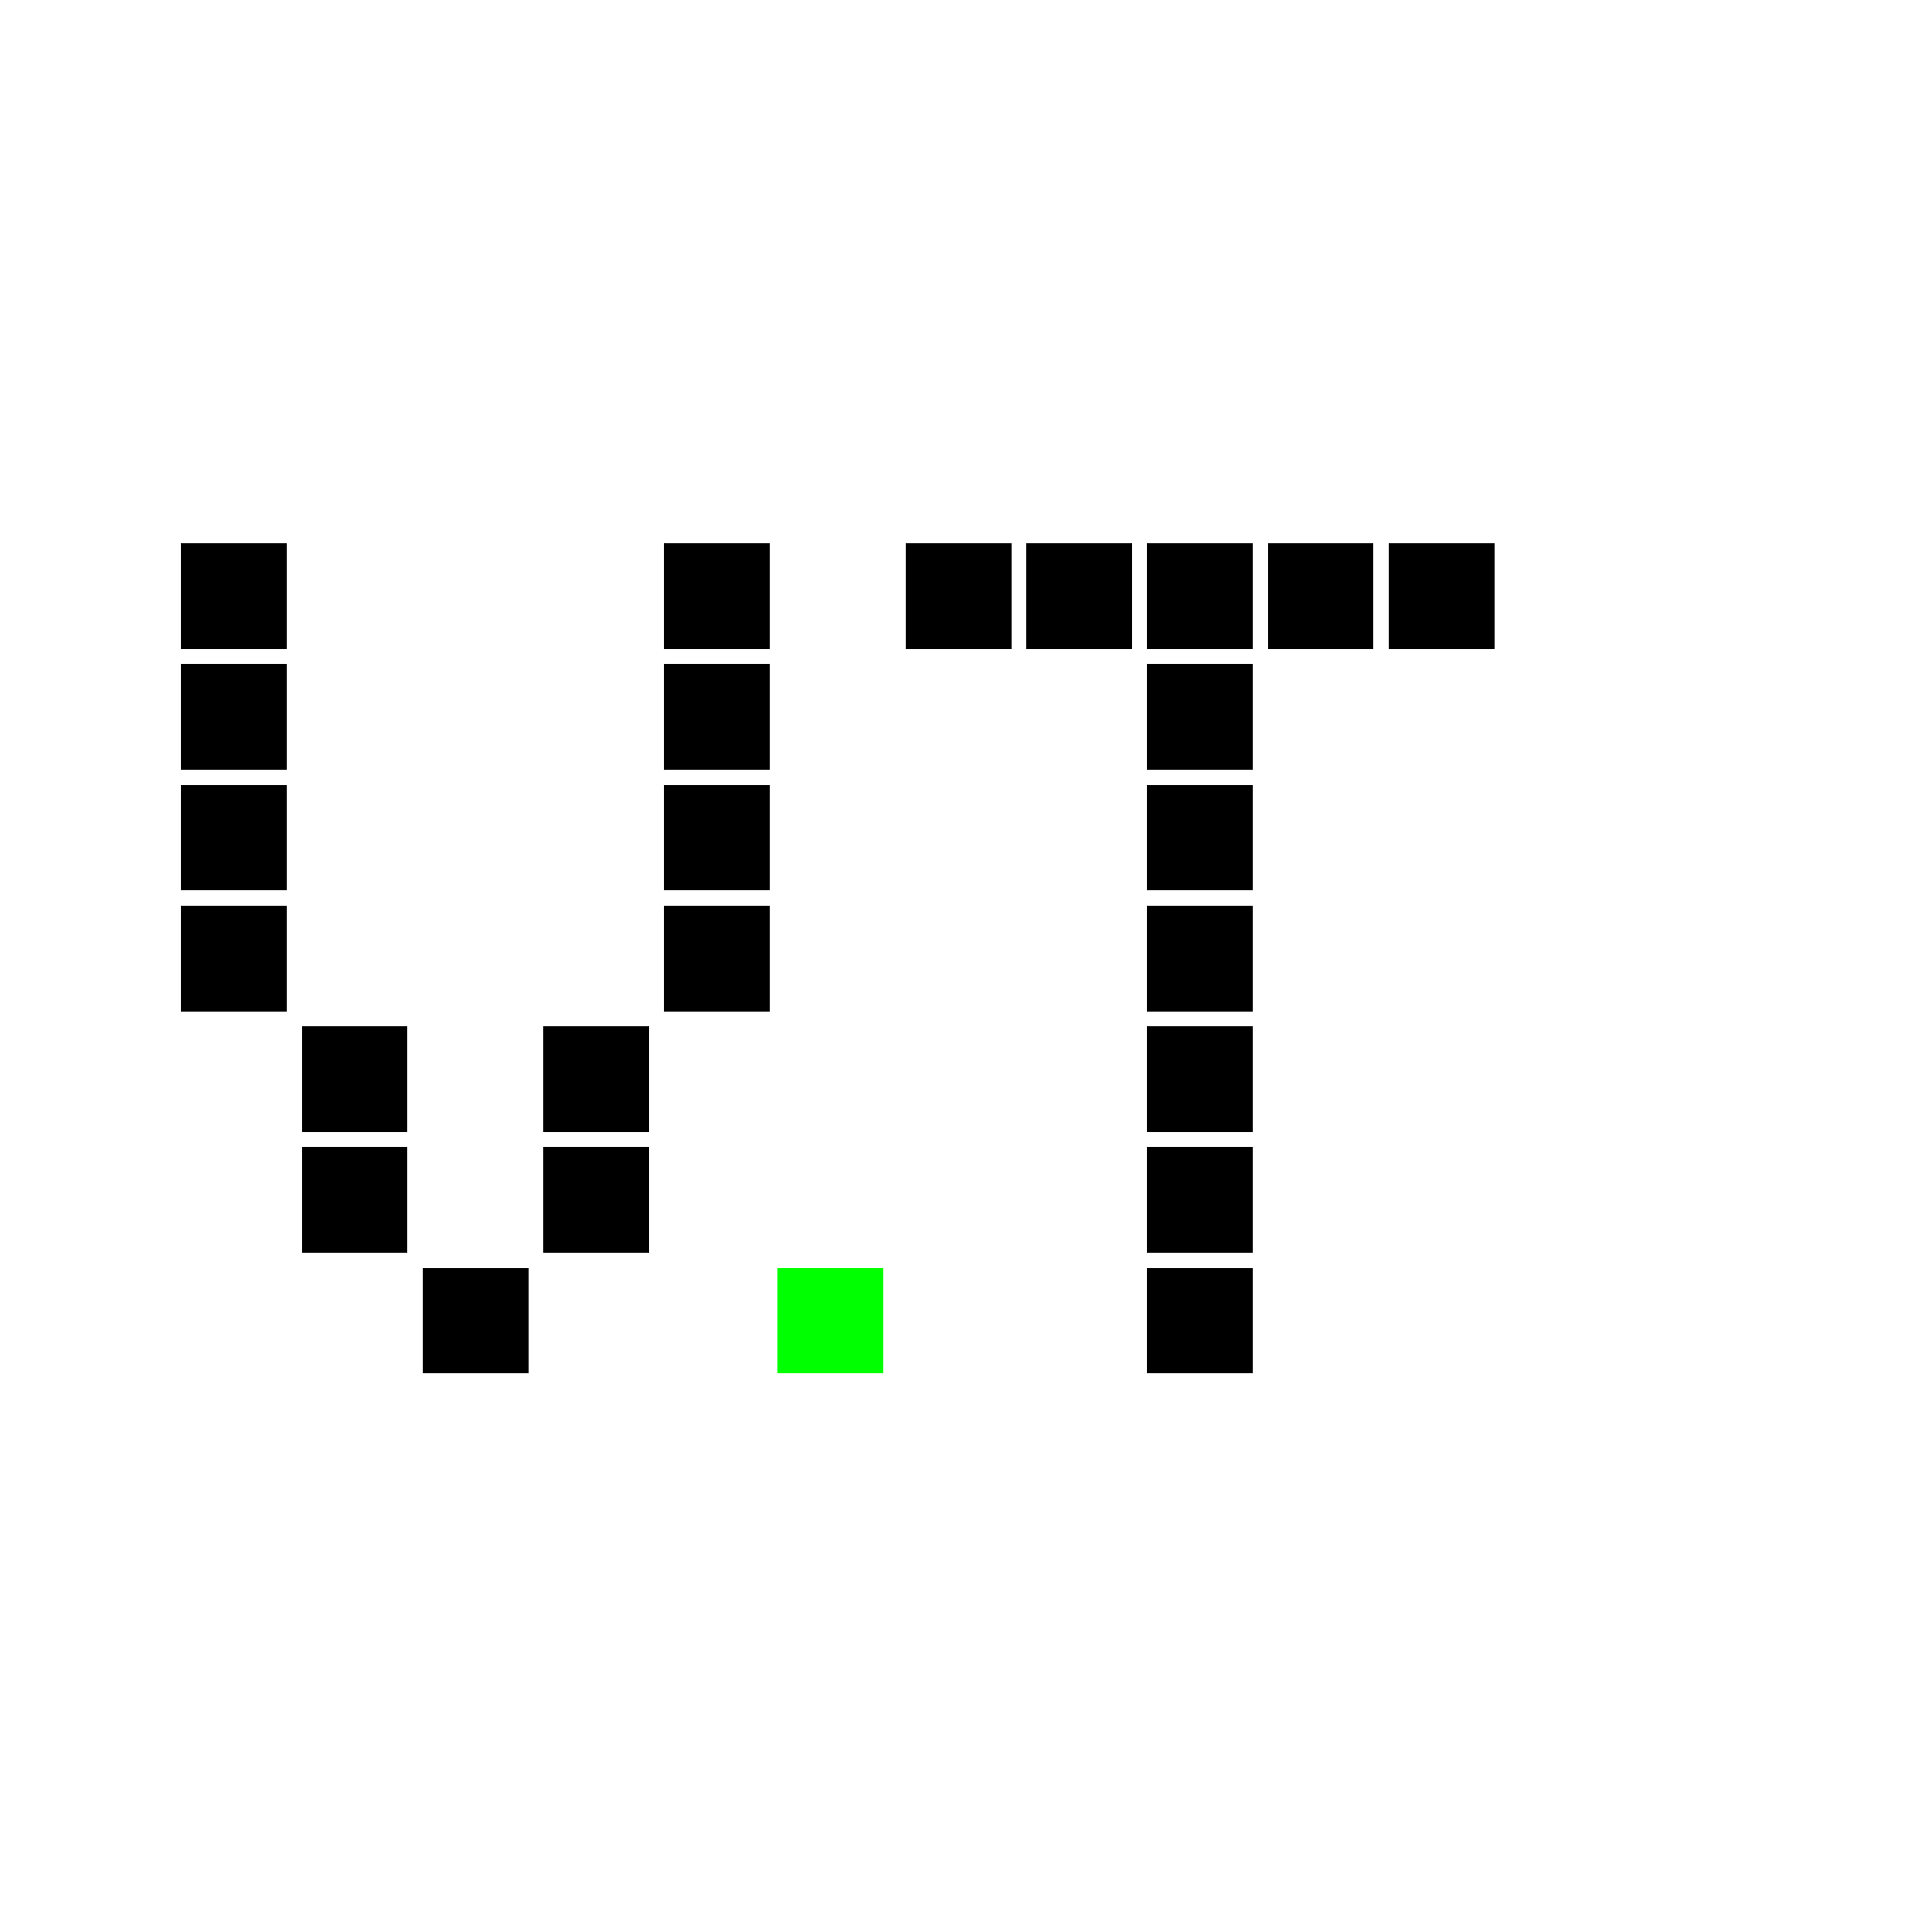
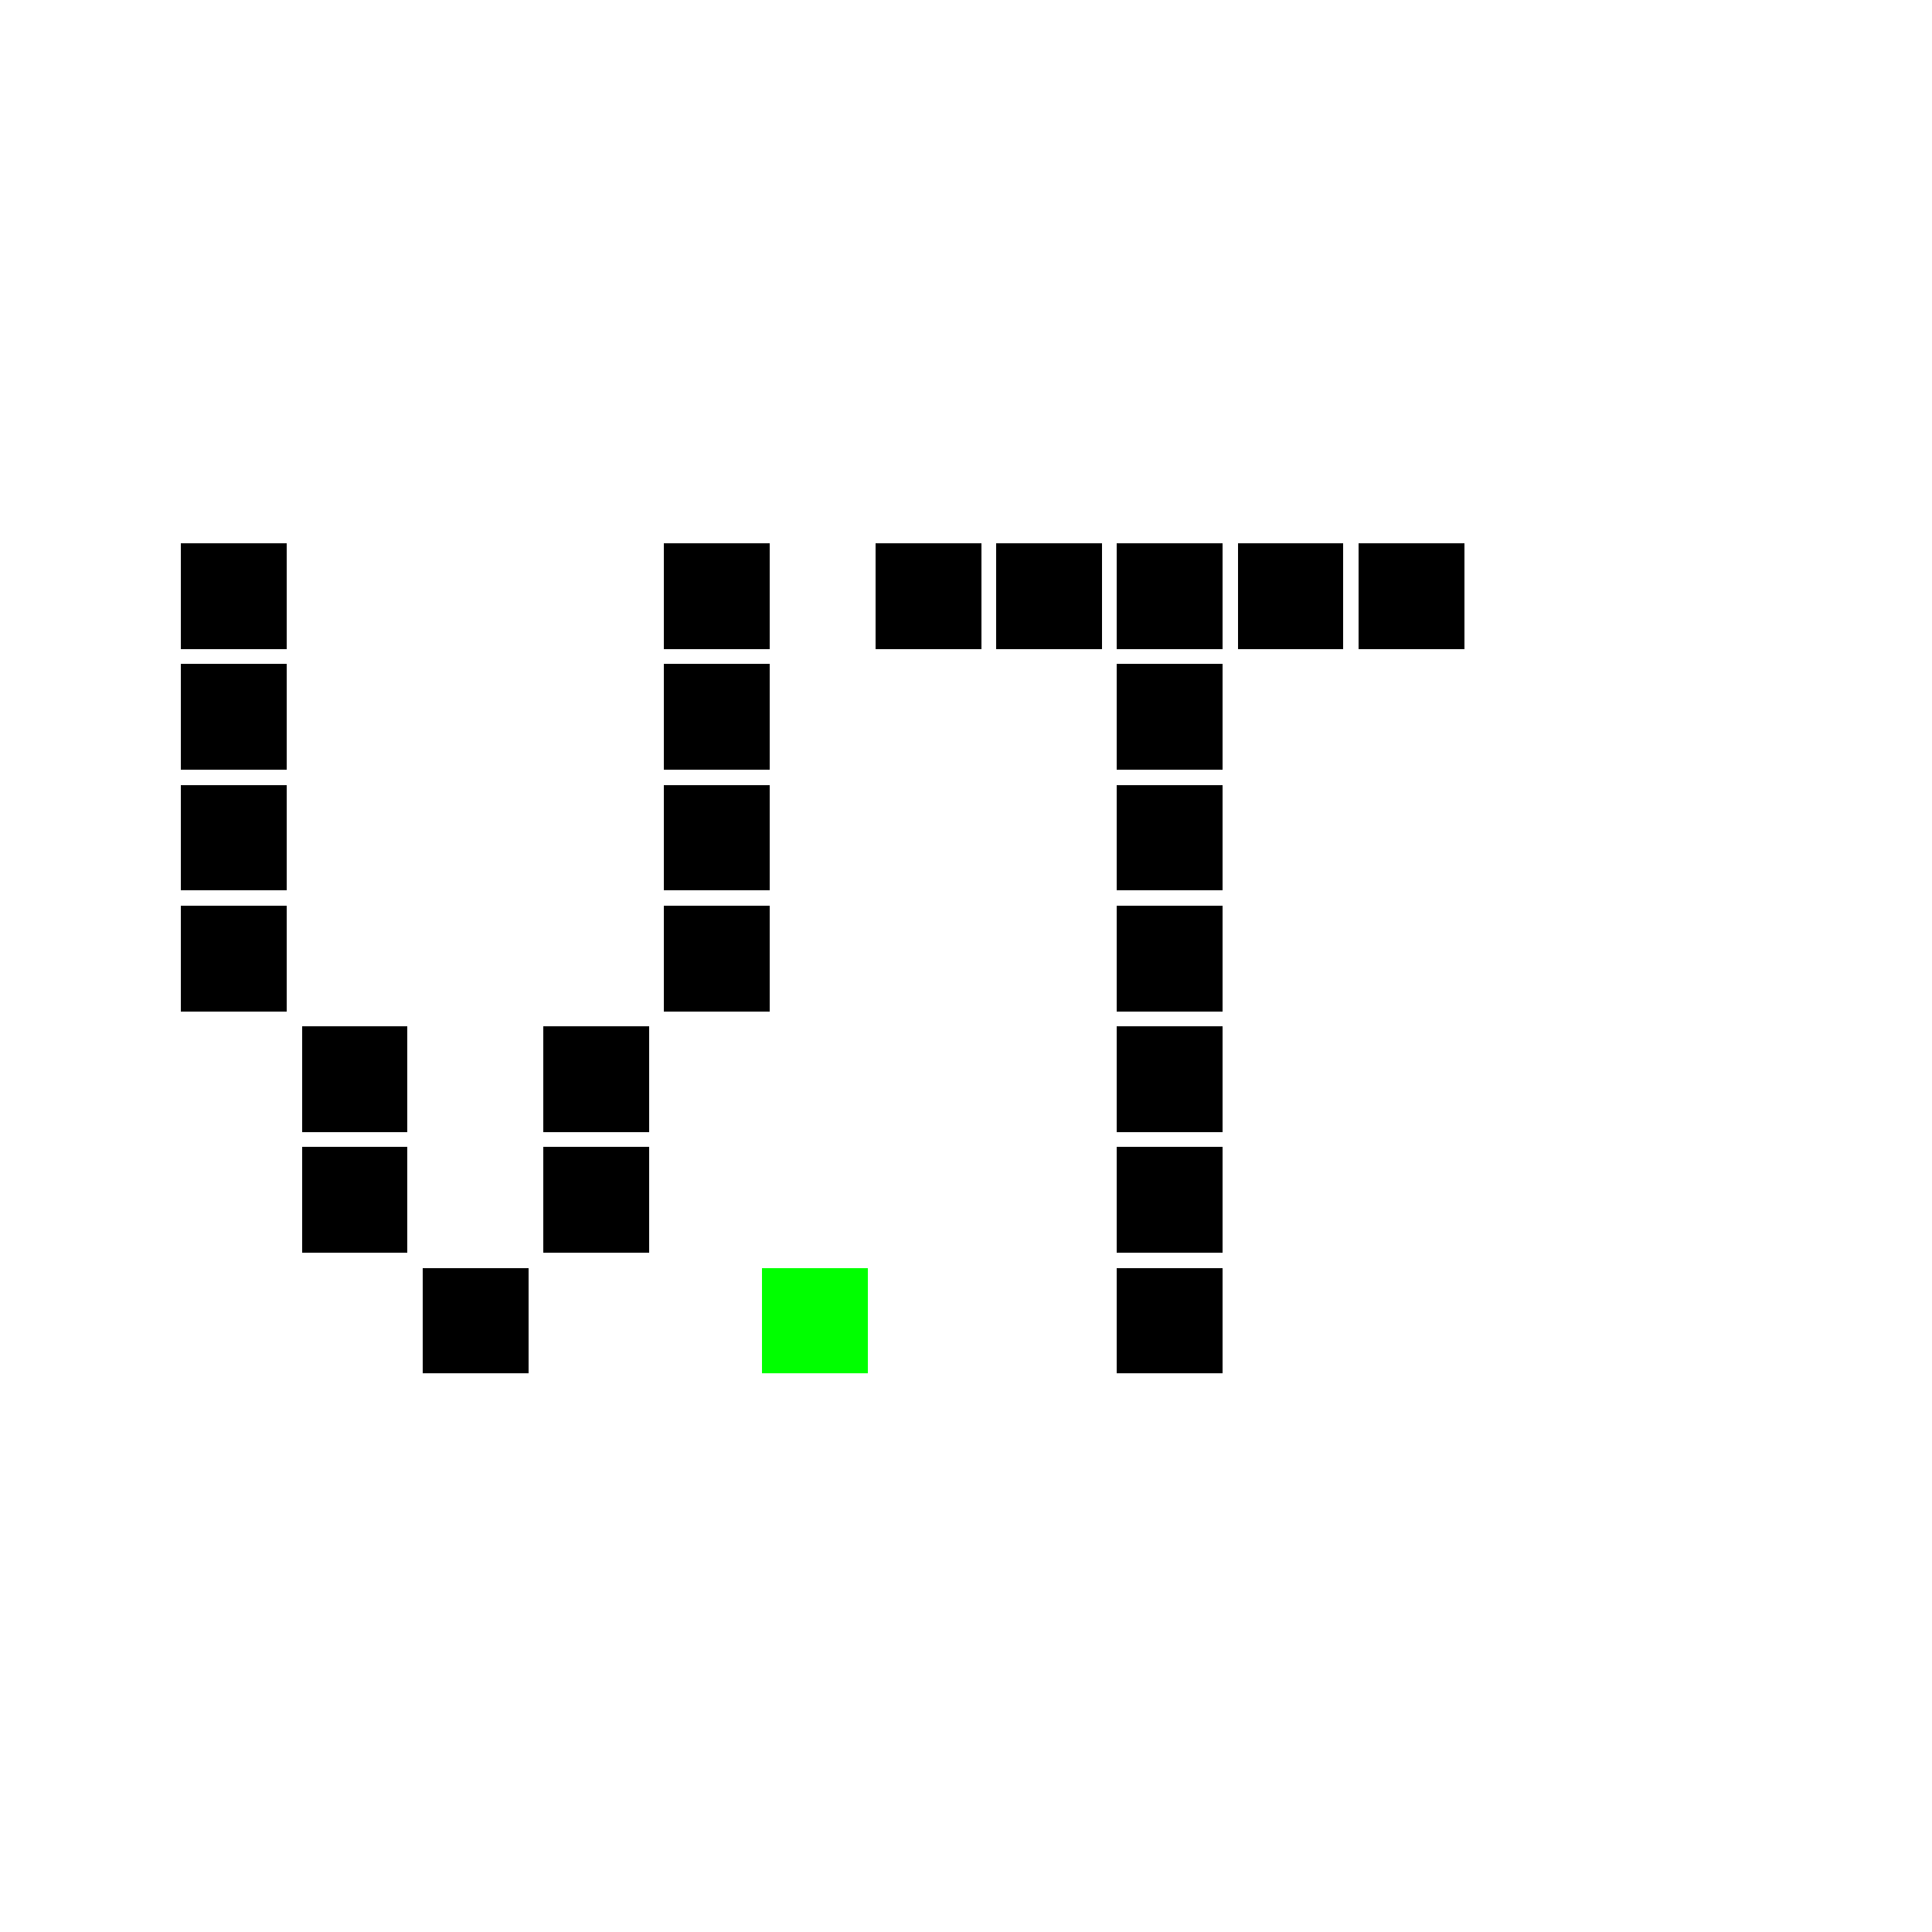
<svg xmlns="http://www.w3.org/2000/svg" viewBox="0 0 64 64" width="254" height="254" shape-rendering="crispEdges" role="img" aria-label="vtty">
  <g fill="#000000">
    <rect x="6" y="18" width="3.5" height="3.5" />
    <rect x="22" y="18" width="3.5" height="3.5" />
    <rect x="6" y="22" width="3.5" height="3.5" />
    <rect x="22" y="22" width="3.5" height="3.5" />
    <rect x="6" y="26" width="3.5" height="3.5" />
    <rect x="22" y="26" width="3.5" height="3.5" />
    <rect x="6" y="30" width="3.5" height="3.5" />
    <rect x="22" y="30" width="3.5" height="3.5" />
    <rect x="10" y="34" width="3.5" height="3.5" />
    <rect x="18" y="34" width="3.5" height="3.5" />
    <rect x="10" y="38" width="3.5" height="3.5" />
    <rect x="18" y="38" width="3.5" height="3.5" />
    <rect x="14" y="42" width="3.5" height="3.5" />
-     <rect x="30" y="18" width="3.5" height="3.5" />
-     <rect x="34" y="18" width="3.5" height="3.5" />
-     <rect x="38" y="18" width="3.5" height="3.5" />
-     <rect x="42" y="18" width="3.5" height="3.5" />
-     <rect x="46" y="18" width="3.5" height="3.5" />
-     <rect x="38" y="22" width="3.5" height="3.5" />
-     <rect x="38" y="26" width="3.5" height="3.5" />
-     <rect x="38" y="30" width="3.5" height="3.5" />
-     <rect x="38" y="34" width="3.5" height="3.5" />
-     <rect x="38" y="38" width="3.5" height="3.5" />
-     <rect x="38" y="42" width="3.5" height="3.5" />
+     <rect x="29" y="18" width="3.5" height="3.5" />
+     <rect x="33" y="18" width="3.5" height="3.5" />
+     <rect x="37" y="18" width="3.5" height="3.5" />
+     <rect x="41" y="18" width="3.5" height="3.5" />
+     <rect x="45" y="18" width="3.5" height="3.5" />
+     <rect x="37" y="22" width="3.5" height="3.5" />
+     <rect x="37" y="26" width="3.5" height="3.5" />
+     <rect x="37" y="30" width="3.5" height="3.5" />
+     <rect x="37" y="34" width="3.5" height="3.5" />
+     <rect x="37" y="38" width="3.5" height="3.5" />
+     <rect x="37" y="42" width="3.5" height="3.5" />
  </g>
-   <rect x="25.75" y="42" width="3.5" height="3.5" fill="#00ff00" />
+   <rect x="25.25" y="42" width="3.5" height="3.5" fill="#00ff00" />
</svg>
